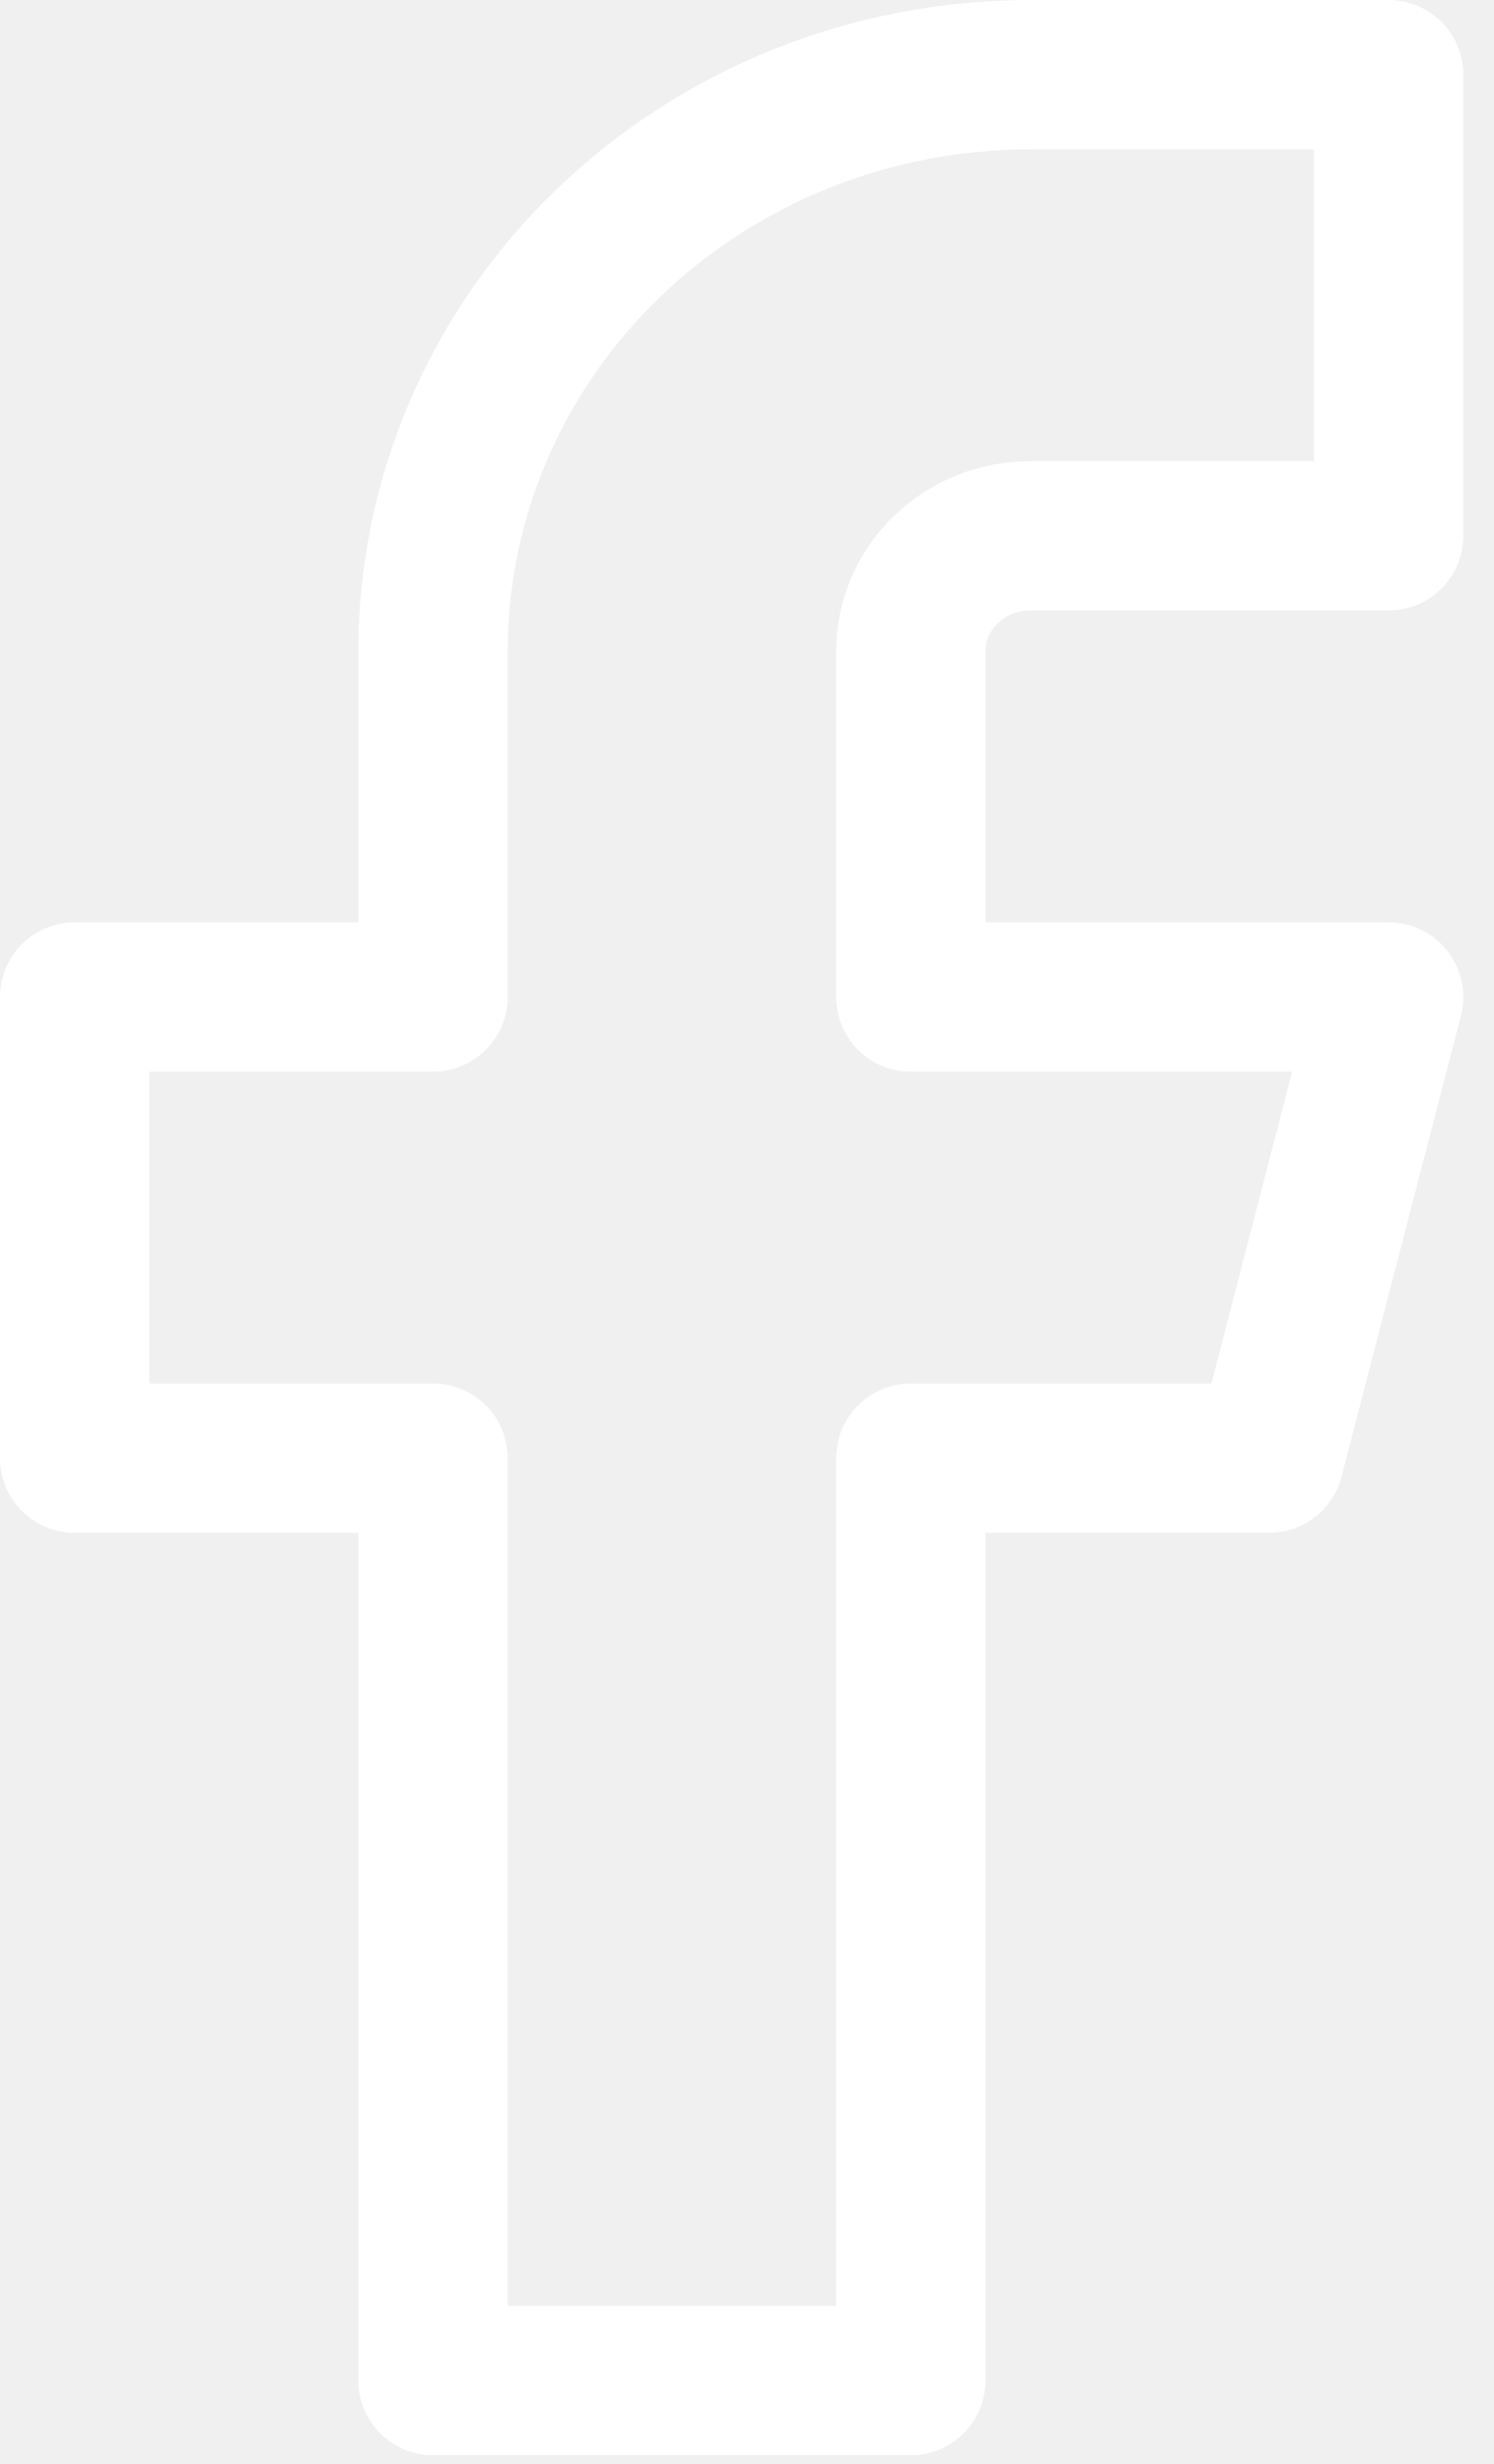
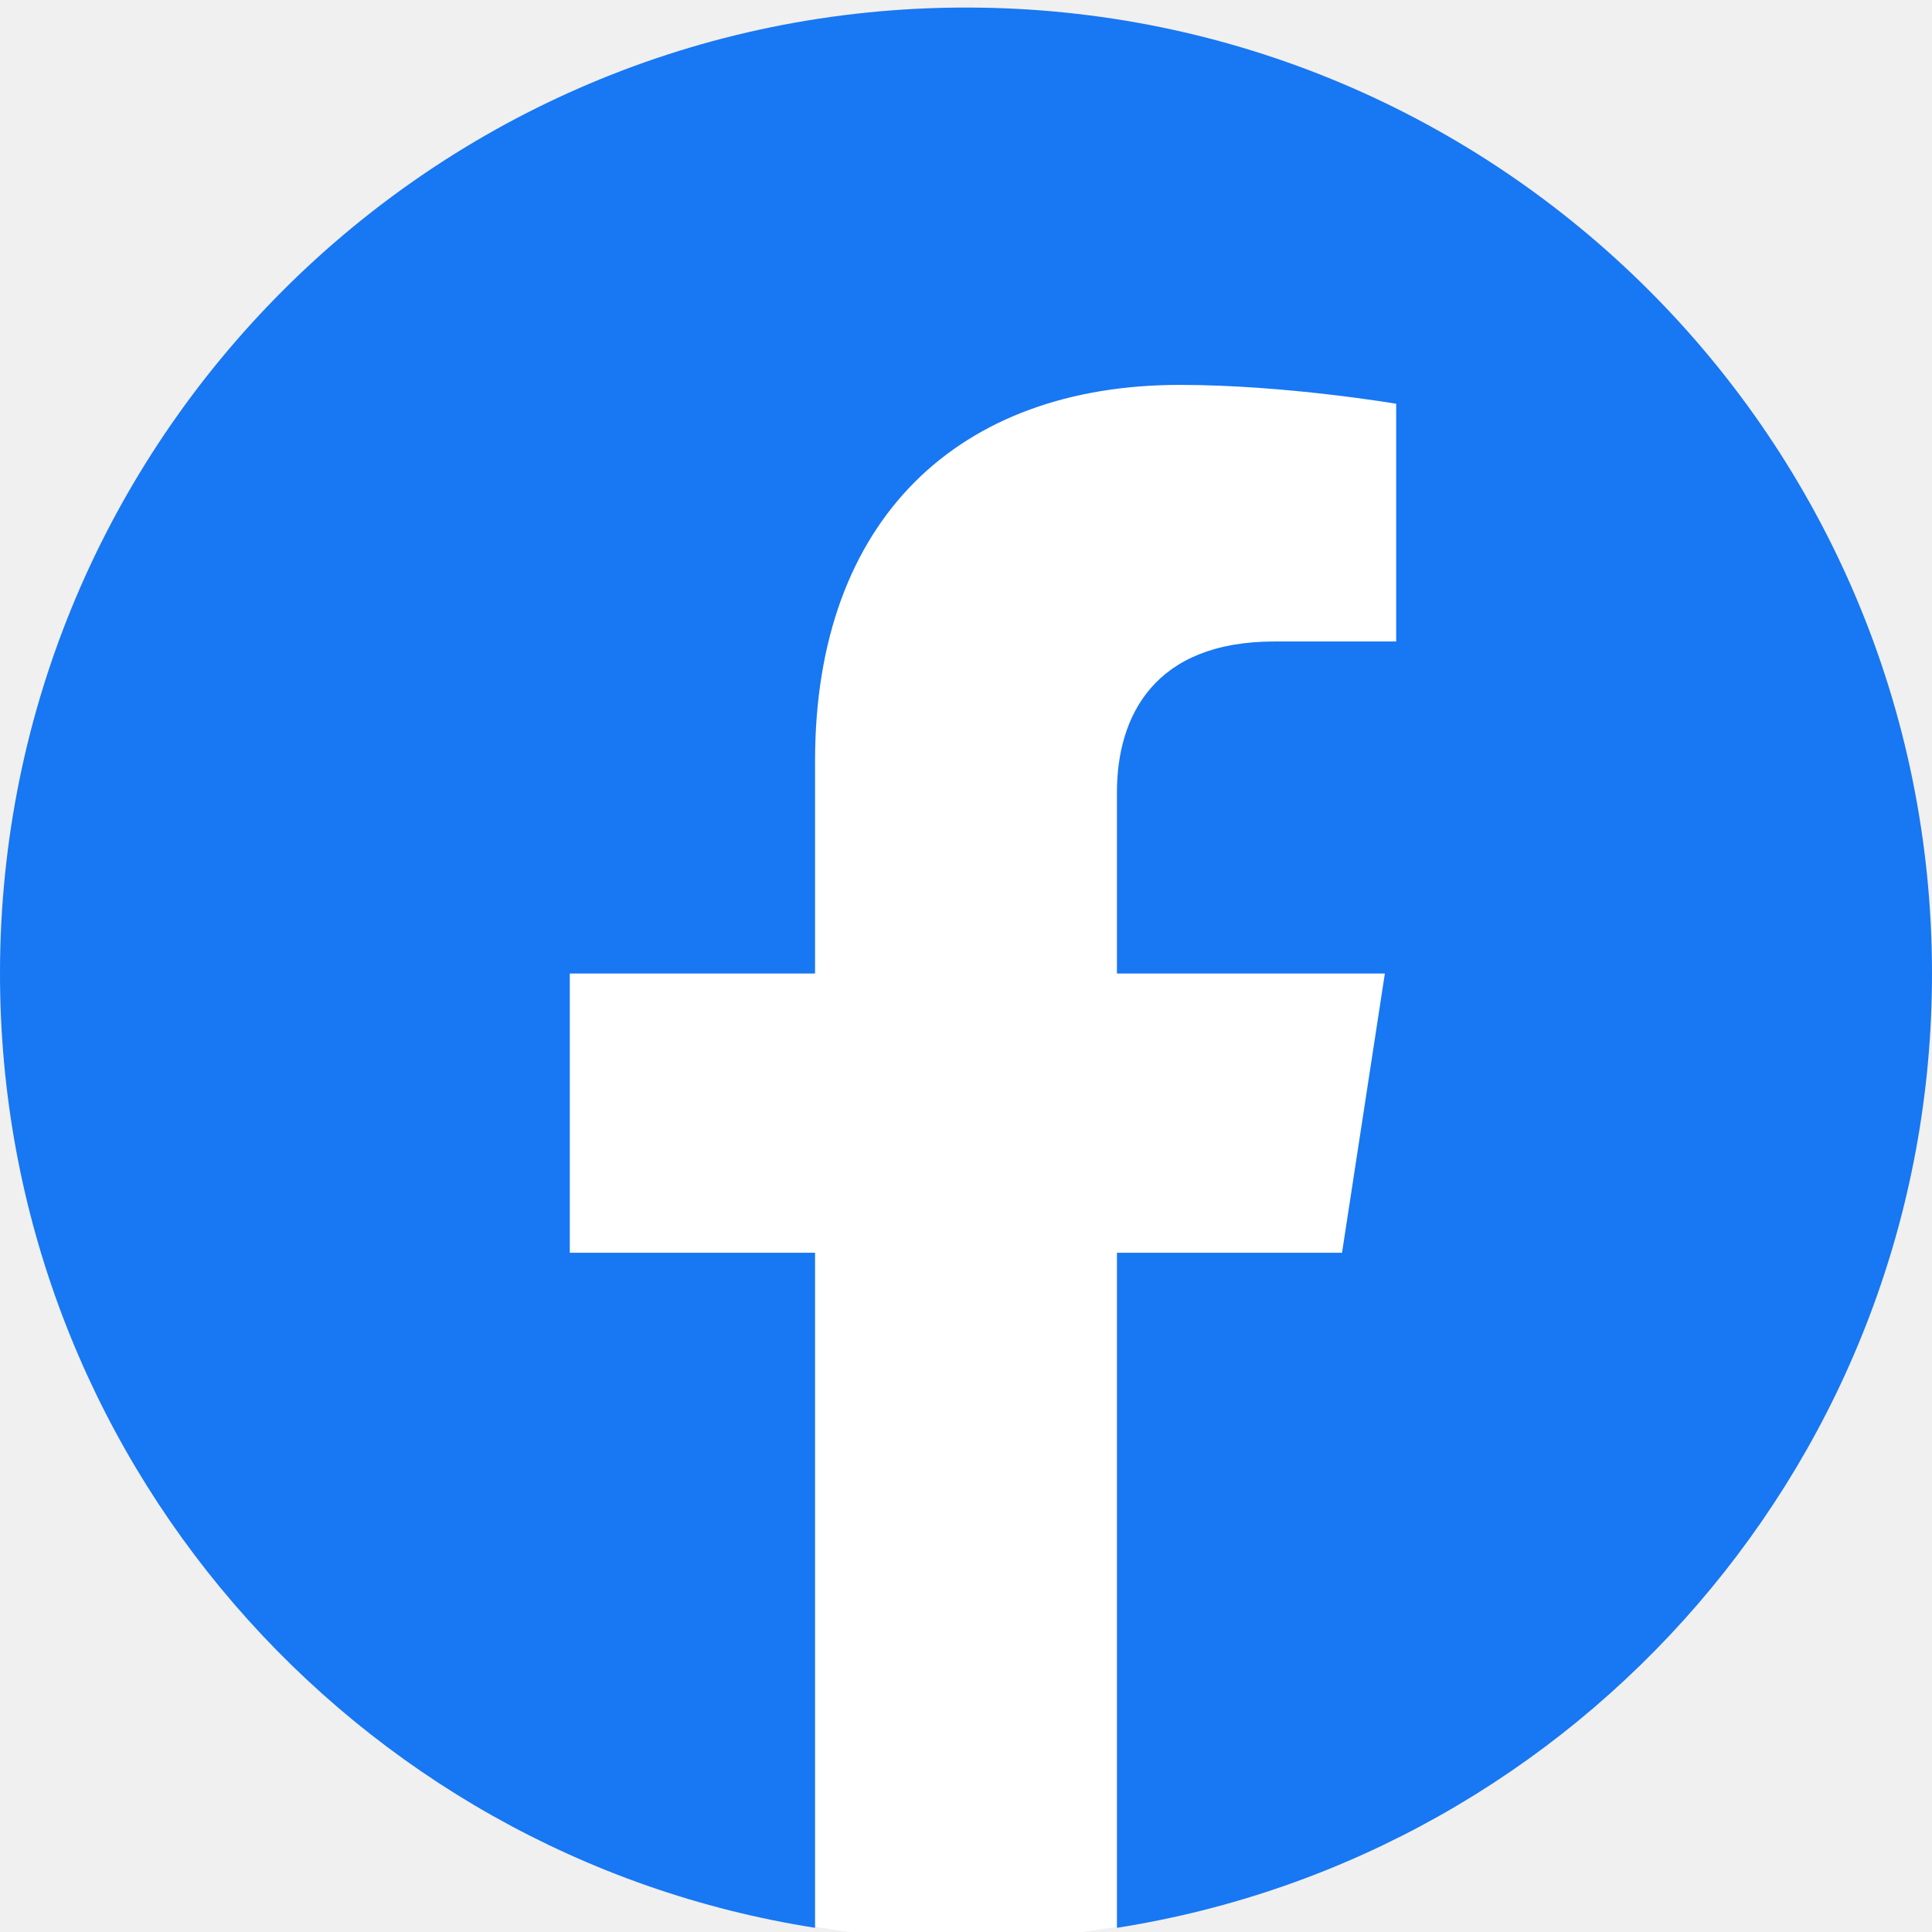
- <svg xmlns="http://www.w3.org/2000/svg" width="20" height="33" viewBox="0 0 20 33" fill="none">
-   <path d="M18.6 1H13.8C11.678 1 9.643 1.813 8.143 3.261C6.643 4.709 5.8 6.673 5.8 8.721V13.353H1V19.529H5.8V31.882H12.2V19.529H17L18.6 13.353H12.2V8.721C12.2 8.311 12.369 7.918 12.669 7.629C12.969 7.339 13.376 7.176 13.8 7.176H18.6V1Z" stroke="white" stroke-width="2" stroke-linecap="round" stroke-linejoin="round" />
+ <svg xmlns="http://www.w3.org/2000/svg" width="512" height="512" viewBox="0 0 512 512" fill="none">
+   <g clip-path="url(#clip0_602_202)">
+     <rect x="22" y="17" width="468" height="497" rx="234" fill="white" />
+     <path d="M256 2C397.385 2 512 116.615 512 258C512 385.777 418.384 491.685 296 510.89V332H355.65L367 258H296V209.979C296 189.734 305.917 170 337.719 170H370V107C370 107 340.703 102 312.695 102C254.219 102 216 137.44 216 201.6V258H151V332H216V510.89C93.615 491.685 0 385.777 0 258C0 116.615 114.615 2 256 2Z" fill="#1877F2" />
+   </g>
+   <defs>
+     <clipPath id="clip0_602_202">
+       <rect width="512" height="512" fill="white" />
+     </clipPath>
+   </defs>
</svg>
